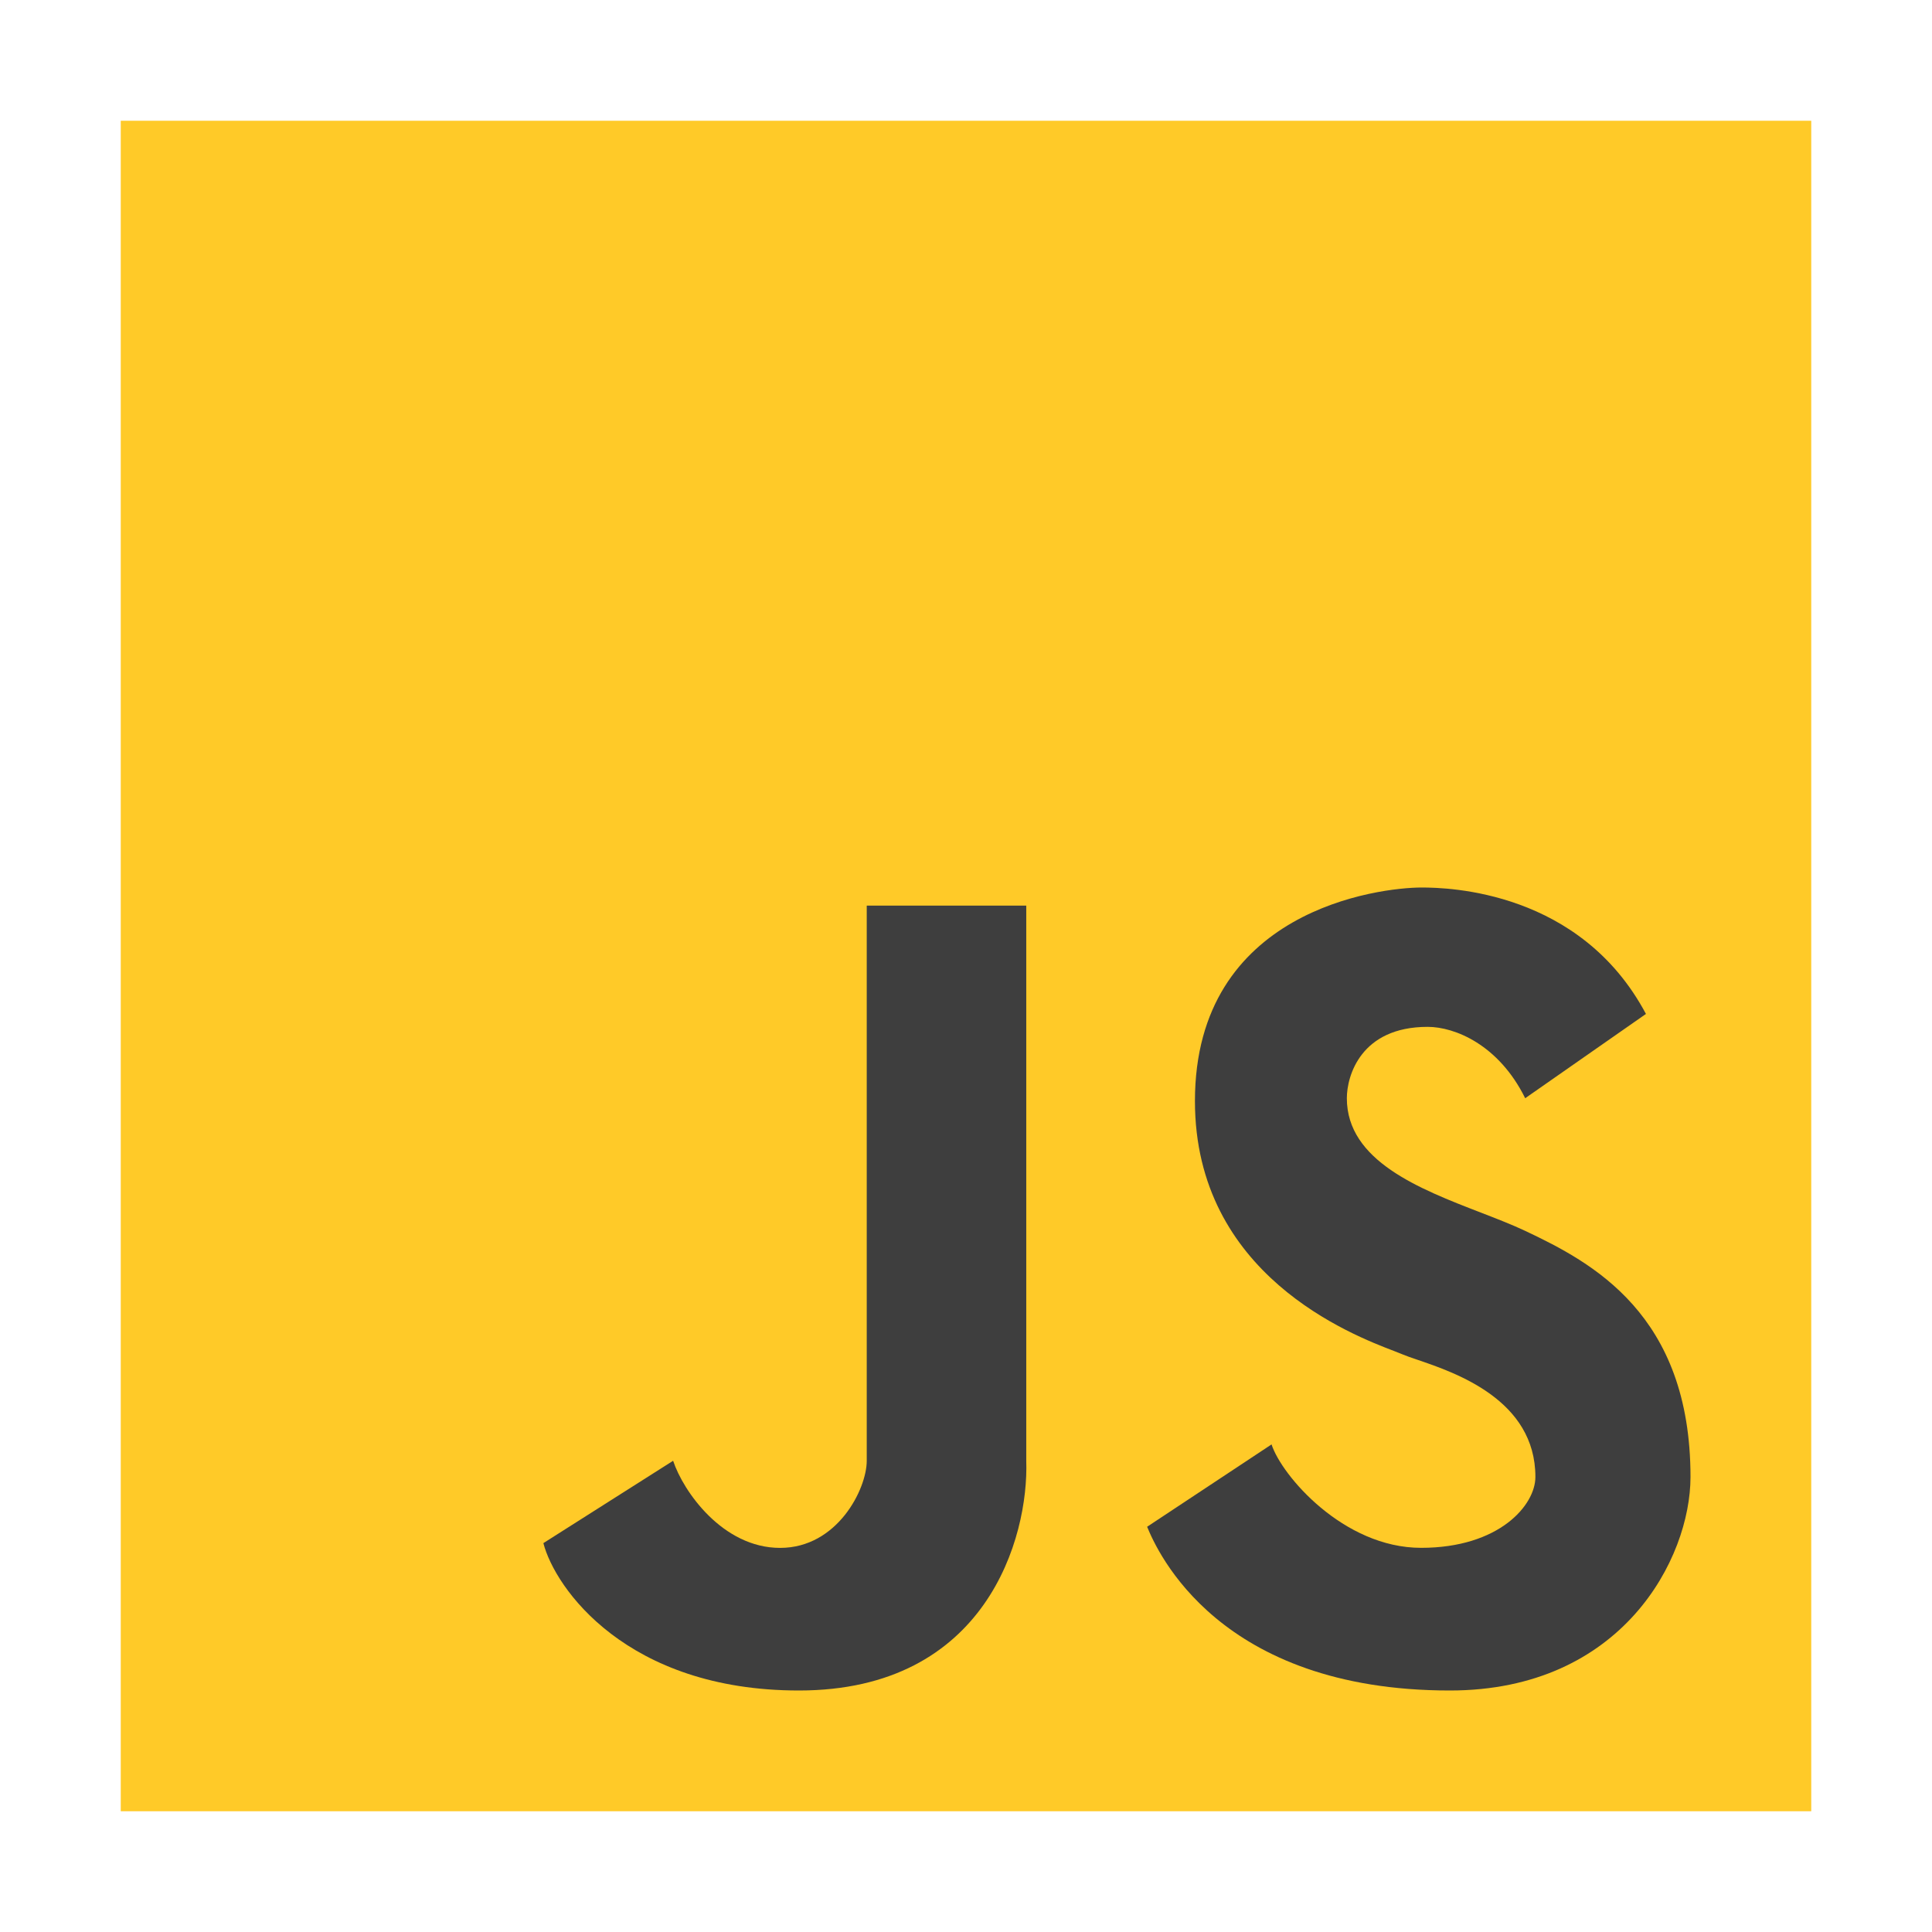
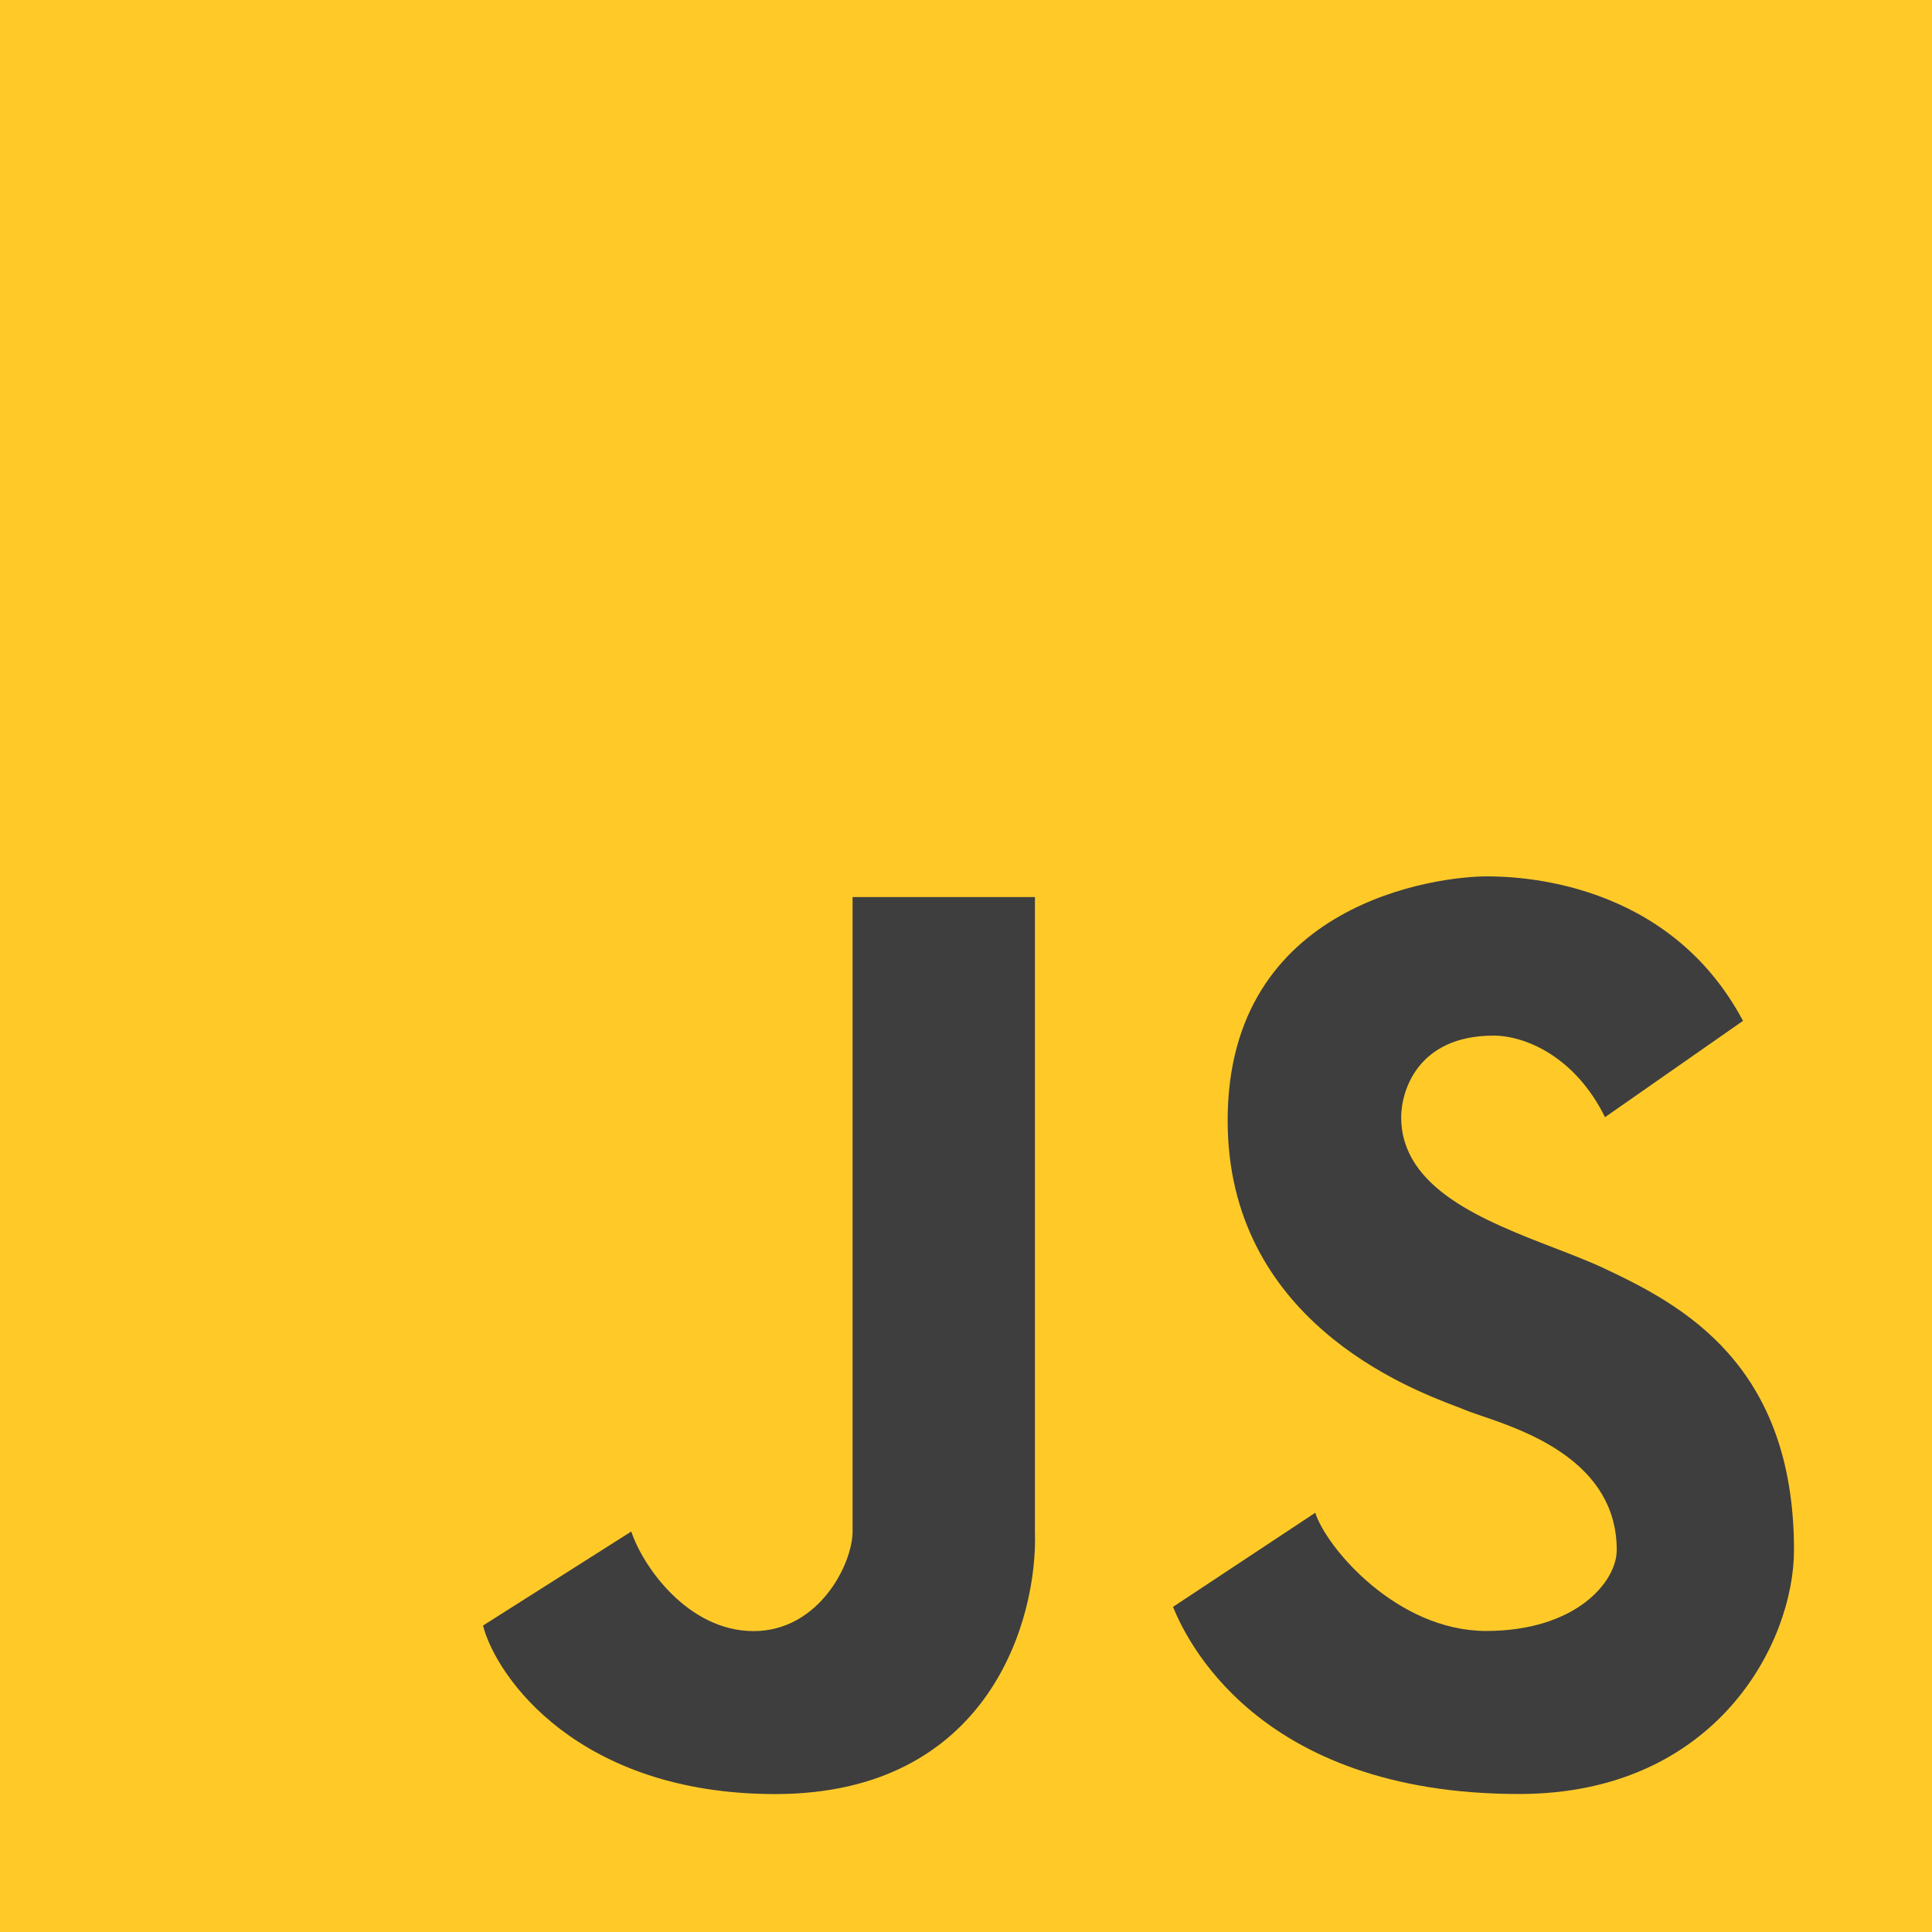
- <svg xmlns="http://www.w3.org/2000/svg" width="800px" height="800px" viewBox="0 0 32 32" fill="none">
-   <rect x="2" y="2" width="28" height="28" fill="#FFCA28" />
-   <path d="M19 25.288L21.061 23.924C21.223 24.431 22.246 25.637 23.538 25.637C24.831 25.637 25.431 24.931 25.431 24.463C25.431 23.188 24.111 22.738 23.477 22.522C23.374 22.487 23.289 22.458 23.231 22.433C23.201 22.42 23.156 22.402 23.098 22.38C22.393 22.111 19.792 21.117 19.792 18.237C19.792 15.065 22.854 14.7 23.546 14.7C23.999 14.7 26.177 14.756 27.262 16.794L25.262 18.19C24.823 17.302 24.095 17.008 23.646 17.008C22.538 17.008 22.308 17.82 22.308 18.19C22.308 19.227 23.511 19.692 24.527 20.084C24.793 20.187 25.046 20.285 25.262 20.387C26.369 20.91 28 21.767 28 24.463C28 25.814 26.867 28 24.015 28C20.185 28 19.169 25.7 19 25.288Z" fill="#3E3E3E" />
-   <path d="M9 25.559L11.149 24.195C11.317 24.703 11.971 25.638 12.921 25.638C13.87 25.638 14.356 24.663 14.356 24.195V15H16.998V24.195C17.041 25.464 16.338 28 13.233 28C10.379 28 9.192 26.304 9 25.559Z" fill="#3E3E3E" />
+ <svg xmlns="http://www.w3.org/2000/svg" width="700" height="700" viewBox="0 0 28 28" fill="none" version="1.1" id="svg20">
+   <defs id="defs24" />
+   <rect x="0" y="0" width="28" height="28" fill="#ffca28" id="rect14" />
+   <path d="m 17,23.288 2.062,-1.364 c 0.162,0.508 1.185,1.713 2.477,1.713 1.292,0 1.892,-0.706 1.892,-1.174 0,-1.275 -1.32,-1.725 -1.953,-1.941 -0.103,-0.035 -0.188,-0.064 -0.247,-0.089 -0.03,-0.013 -0.075,-0.03 -0.133,-0.052 -0.705,-0.269 -3.306,-1.263 -3.306,-4.143 0,-3.172 3.062,-3.537 3.754,-3.537 0.453,0 2.631,0.056 3.715,2.094 l -2,1.396 c -0.438,-0.888 -1.167,-1.182 -1.615,-1.182 -1.108,0 -1.339,0.812 -1.339,1.182 0,1.037 1.204,1.502 2.22,1.895 0.266,0.103 0.519,0.2 0.734,0.302 C 24.369,18.91 26,19.767 26,22.463 c 0,1.351 -1.133,3.537 -3.985,3.537 -3.831,0 -4.846,-2.3 -5.015,-2.712 z" fill="#3e3e3e" id="path16" />
+   <path d="m 7,23.559 2.149,-1.363 c 0.168,0.507 0.823,1.443 1.772,1.443 0.949,0 1.435,-0.975 1.435,-1.443 v -9.195 h 2.643 v 9.195 c 0.043,1.268 -0.661,3.805 -3.765,3.805 C 8.379,26 7.192,24.304 7,23.559 Z" fill="#3e3e3e" id="path18" />
</svg>
